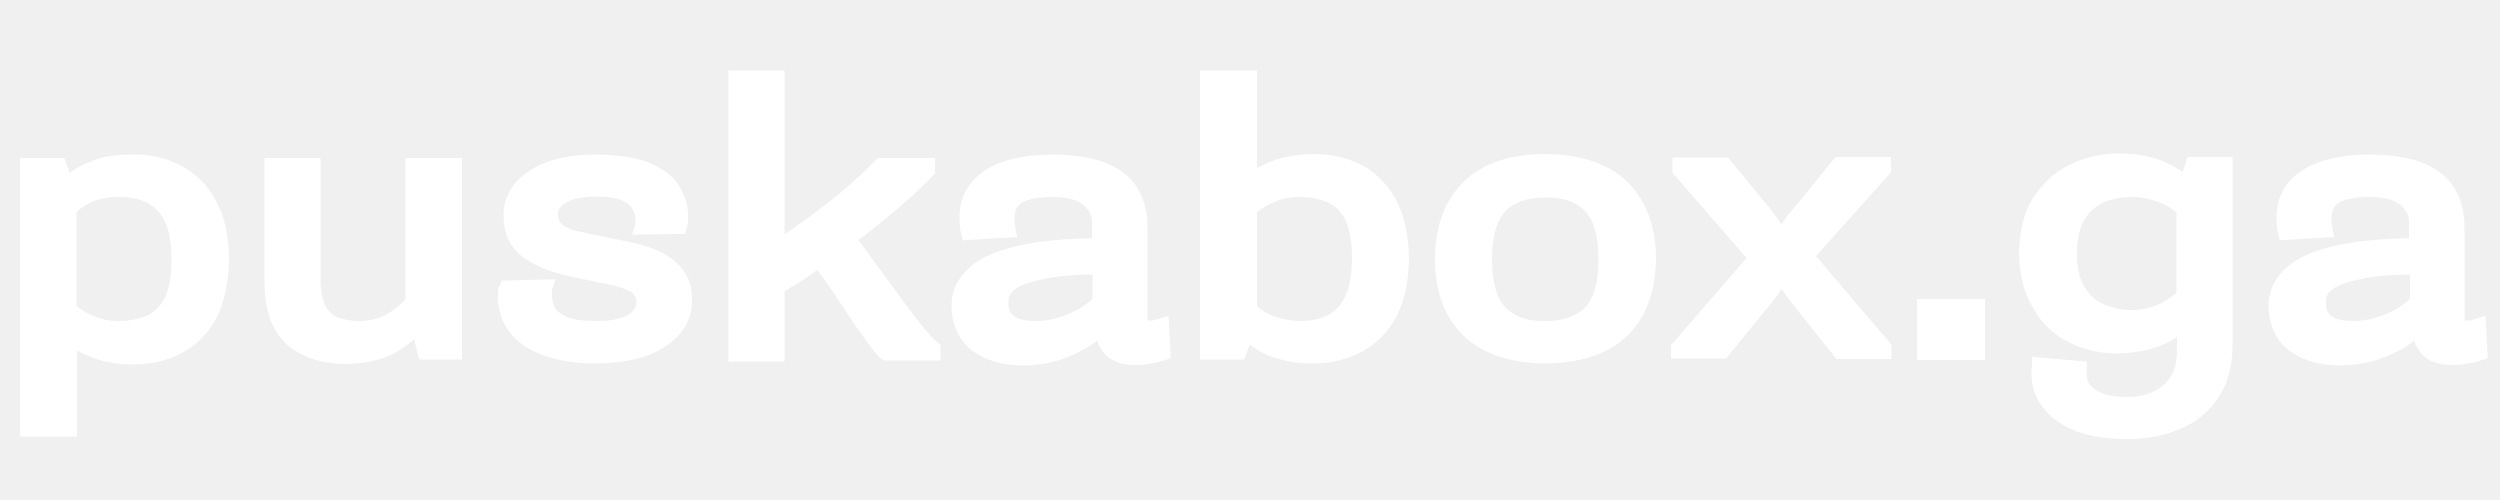
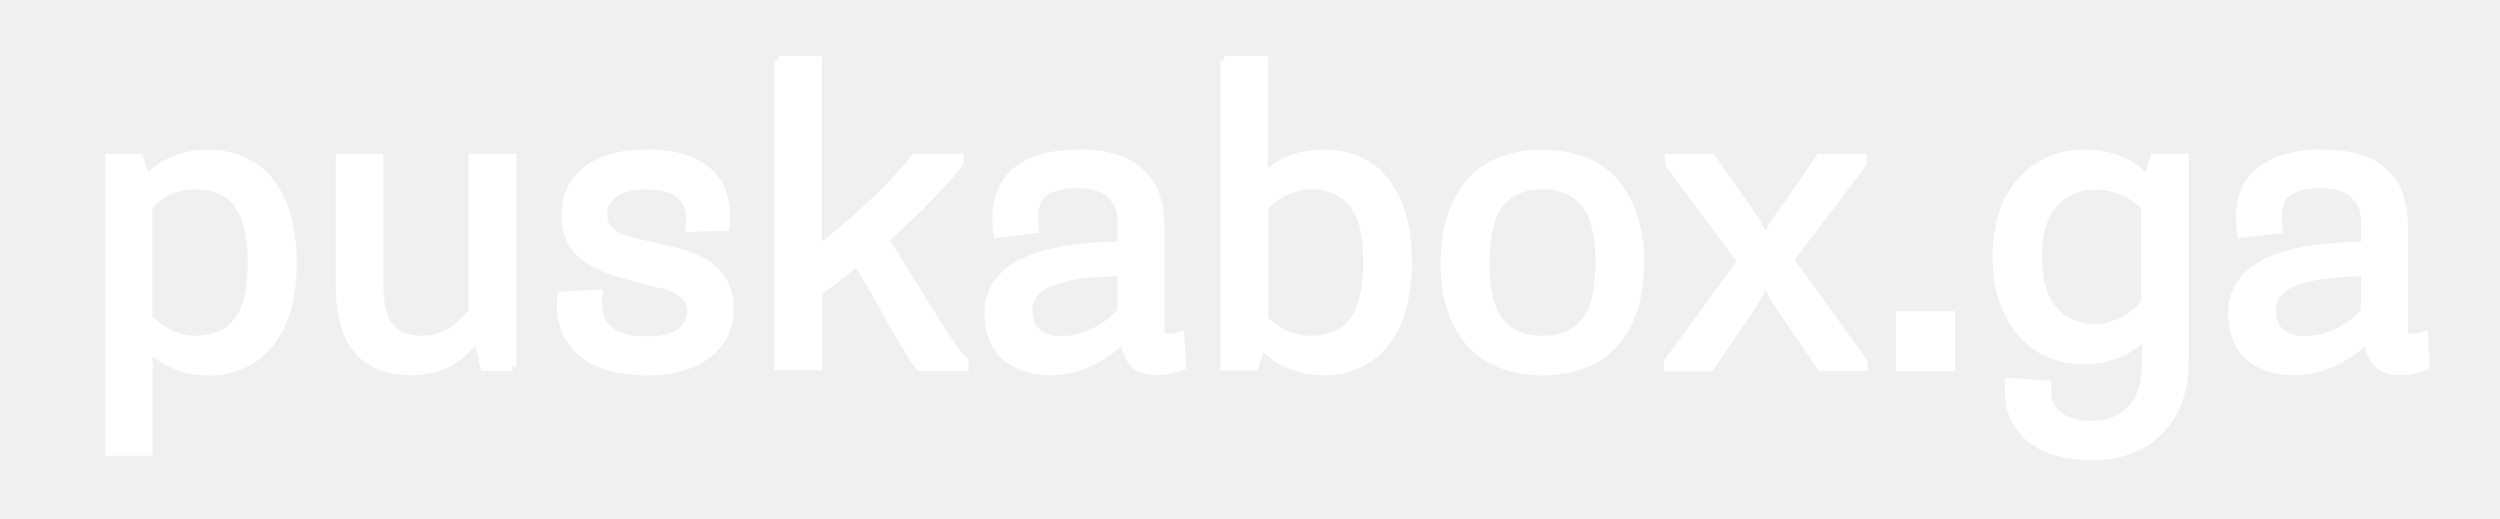
- <svg xmlns="http://www.w3.org/2000/svg" version="1.1" id="Слой_1" x="0px" y="0px" viewBox="0 0 500 100" style="enable-background:new 0 0 500 100;" xml:space="preserve">
+ <svg xmlns="http://www.w3.org/2000/svg" version="1.1" id="Слой_1" x="0px" y="0px" viewBox="0 0 854.8 177.2" style="enable-background:new 0 0 854.8 177.2;" xml:space="preserve">
  <style type="text/css">
	.st0{fill:#FFFFFF;stroke:#FFFFFF;stroke-width:3;stroke-miterlimit:10;}
</style>
  <g>
    <g>
-       <path class="st0" d="M5.5,33.1h6.3l1.3,3.6h0.5c0.7-0.6,1.6-1.2,2.7-1.9c1.1-0.6,2.5-1.2,4.1-1.7c1.7-0.5,3.7-0.7,6.2-0.7    c3.4,0,6.5,0.7,9.1,2.2c2.7,1.4,4.8,3.6,6.3,6.5c1.5,2.9,2.3,6.5,2.3,10.9c-0.1,4.5-0.9,8.1-2.4,11c-1.5,2.8-3.6,4.9-6.3,6.3    c-2.6,1.4-5.6,2.1-9,2.1c-3.1,0-5.6-0.5-7.6-1.3c-2.1-0.8-3.7-1.7-4.8-2.8h-0.3v18.5H5.5V33.1z M13.8,61.9    c1.3,1.1,2.8,2.1,4.6,2.8c1.7,0.7,3.5,1,5.3,1c2.3,0,4.4-0.4,6.3-1.2c1.8-0.8,3.3-2.3,4.3-4.3c1-2,1.5-4.7,1.5-8.3    c0-3.5-0.5-6.3-1.5-8.3c-1-2-2.4-3.5-4.2-4.4c-1.8-0.9-3.9-1.3-6.4-1.3c-2.3,0-4.3,0.4-5.9,1.1c-1.7,0.8-3,1.7-4,2.8V61.9z" />
-       <path class="st0" d="M90.9,70.4H85l-1.3-5.1h-0.6c-1.2,1.5-2.9,2.9-5.1,4.1c-2.2,1.1-5.1,1.8-8.5,1.9c-4.6,0-8.2-1.1-11-3.4    c-2.7-2.4-4.1-6.2-4.1-11.5V33.1h8.2v22.6c0,2.6,0.4,4.7,1.2,6.2c0.7,1.4,1.8,2.4,3.2,3c1.4,0.5,3,0.8,4.8,0.8    c2.3,0,4.4-0.5,6.2-1.5c1.8-1,3.3-2.3,4.6-3.8V33.1h8.3V70.4z" />
-       <path class="st0" d="M109,57.4c-0.1,0.3-0.1,0.6-0.1,0.9c0,0.2,0,0.5,0,0.7c-0.1,1,0.2,2.1,0.7,3.1c0.5,1,1.5,1.9,3.1,2.6    c1.5,0.7,3.7,1,6.8,1c3.1,0,5.4-0.5,7-1.5c1.5-1,2.3-2.3,2.3-3.9c-0.1-1.5-0.8-2.7-2.2-3.4c-1.4-0.7-3.1-1.3-5.1-1.6l-6.3-1.3    c-4.2-0.8-7.4-2.1-9.6-3.7c-2.3-1.7-3.4-4.1-3.4-7.2c0-2,0.6-3.8,1.9-5.4c1.3-1.6,3.2-2.9,5.8-3.9c2.5-0.9,5.7-1.4,9.5-1.4    c4.7,0.1,8.3,0.7,10.7,1.9c2.4,1.2,4,2.6,4.8,4.3c0.9,1.7,1.3,3.4,1.2,4.8c0,0.3,0,0.6,0,0.9c-0.1,0.3-0.1,0.7-0.2,1l-7.4,0.1    c0.1-0.3,0.1-0.6,0.1-0.8c0-0.2,0-0.5,0-0.7c0-1-0.3-2-0.8-2.9c-0.5-0.9-1.5-1.7-2.8-2.3c-1.4-0.6-3.4-0.9-6-0.9    c-3.1,0.1-5.4,0.6-6.8,1.6c-1.5,1-2.2,2.2-2.1,3.6c0,1.2,0.4,2.1,1.1,2.8c0.7,0.7,1.7,1.2,2.8,1.6c1.2,0.3,2.5,0.6,3.9,0.9    l6.4,1.3c4.4,0.8,7.6,2,9.6,3.7c2.1,1.7,3.1,4,3,7c0,1.9-0.6,3.6-1.9,5.3c-1.3,1.6-3.2,3-5.8,4c-2.6,1-5.9,1.5-9.9,1.6    c-3.8,0-7-0.5-9.4-1.3c-2.4-0.8-4.3-1.8-5.6-3.1c-1.3-1.2-2.1-2.5-2.6-3.9c-0.5-1.4-0.7-2.7-0.6-3.8c0-0.3,0-0.6,0-0.8    c0.1-0.3,0.1-0.5,0.2-0.7L109,57.4z" />
-       <path class="st0" d="M147.2,15.6h8.2v34.1c2.3-1.5,4.7-3.2,7.2-5c2.6-1.9,5-3.8,7.4-5.8c2.3-2,4.4-3.9,6.2-5.8h9.3v1    c-2.7,2.8-5.6,5.4-8.4,7.7c-2.9,2.4-5.4,4.4-7.6,6c0.5,0.4,1.2,1.4,2.3,2.9c1.1,1.5,2.3,3.2,3.8,5.2c1.5,2,2.9,4,4.4,6    c1.5,2,2.8,3.7,4,5.1c1.2,1.4,2.1,2.3,2.6,2.7v0.9h-9.4c-0.4-0.2-1-1-1.9-2.2c-0.9-1.2-1.9-2.6-3.1-4.3c-1.1-1.7-2.3-3.5-3.4-5.1    c-1.1-1.7-2.2-3.3-3.1-4.5c-0.9-1.3-1.6-2.1-2.1-2.5c-0.7,0.5-1.5,1.1-2.6,1.9c-1,0.7-2.1,1.4-3.1,2c-1,0.6-1.9,1.1-2.5,1.5v13.4    h-8.2V15.6z" />
-       <path class="st0" d="M193.7,46.5c-0.1-0.4-0.2-0.9-0.2-1.4c-0.1-0.5-0.1-0.9-0.1-1.3c-0.1-3.5,1.3-6.3,4.2-8.3    c2.9-2,7.3-3.1,13.2-3.1c4.5,0.1,8,0.7,10.6,1.9c2.5,1.2,4.2,2.8,5.2,4.8c1,2,1.4,4.1,1.4,6.4v18.4c0,0.6,0.2,1,0.5,1.3    s0.8,0.4,1.5,0.4c0.4,0,0.8,0,1.2-0.1c0.4-0.1,0.8-0.2,1.1-0.3l0.3,5.4c-0.6,0.2-1.5,0.4-2.5,0.6c-1,0.2-1.9,0.3-2.9,0.3    c-2.5,0-4.2-0.6-5.2-1.8c-0.9-1.1-1.4-2.4-1.5-4h-0.5c-0.5,0.5-1.5,1.3-2.8,2.2c-1.4,0.9-3.1,1.7-5.2,2.5c-2.1,0.7-4.4,1.1-7,1.2    c-3.9,0-7-0.8-9.4-2.5c-2.4-1.7-3.7-4.3-3.8-7.9c0-2.4,0.9-4.5,2.8-6.3c1.8-1.8,4.8-3.2,9-4.2c4.1-1,9.6-1.5,16.3-1.6v-4.4    c0.1-1.9-0.7-3.5-2.2-4.8c-1.5-1.3-3.9-2-7-2c-3.1,0-5.4,0.4-7,1.3c-1.5,0.9-2.3,2.4-2.3,4.5c0,0.3,0,0.6,0,1    c0.1,0.4,0.1,0.8,0.2,1.3L193.7,46.5z M201.9,64.4c1.2,0.9,2.9,1.3,5.1,1.3c2.5,0,4.9-0.5,7.2-1.5c2.3-0.9,4.2-2.2,5.8-3.8v-7    c-5,0-9,0.3-11.9,1c-2.9,0.6-5,1.4-6.2,2.4c-1.2,1-1.8,2.2-1.7,3.6C200.1,62.2,200.7,63.5,201.9,64.4z" />
-       <path class="st0" d="M241.7,15.6h8.2v20.8h0.3c1.1-1,2.7-2,4.8-2.8c2-0.8,4.6-1.2,7.6-1.3c3.4,0,6.4,0.7,9,2    c2.6,1.4,4.7,3.5,6.3,6.4c1.5,2.9,2.3,6.5,2.4,10.9c-0.1,4.4-0.8,8-2.3,10.9c-1.5,2.9-3.6,5-6.3,6.5c-2.6,1.4-5.7,2.2-9.1,2.2    c-2.5,0-4.5-0.3-6.2-0.8c-1.7-0.4-3-1-4.1-1.7c-1.1-0.7-2-1.3-2.7-1.9h-0.5l-1.3,3.6h-6.3V15.6z M249.9,61.9c1,1,2.3,1.9,4,2.6    c1.7,0.7,3.6,1.1,5.9,1.2c2.5,0,4.7-0.4,6.4-1.3c1.8-0.9,3.2-2.4,4.2-4.5c1-2,1.5-4.8,1.5-8.3c0-3.5-0.5-6.3-1.5-8.3    c-1-2-2.5-3.4-4.3-4.2c-1.8-0.8-3.9-1.2-6.3-1.2c-1.8,0-3.6,0.3-5.3,1c-1.7,0.7-3.2,1.6-4.6,2.8V61.9z" />
-       <path class="st0" d="M293.7,37.5c3.4-3.4,8.6-5.2,15.4-5.2c6.8,0.1,11.9,1.8,15.4,5.2c3.4,3.5,5.2,8.2,5.2,14.3    c-0.1,6.1-1.8,10.8-5.2,14.2c-3.5,3.4-8.6,5.1-15.4,5.2c-6.8-0.1-11.9-1.8-15.4-5.2c-3.5-3.4-5.2-8.2-5.2-14.2    S290.2,41,293.7,37.5z M318,62.6c2.1-2.1,3.2-5.7,3.2-10.7c0-5.1-1.1-8.7-3.2-10.8c-2.1-2.1-5.1-3.2-8.9-3.1c-3.9,0-6.9,1-9,3.1    c-2.1,2.1-3.2,5.7-3.2,10.8c0,5,1.1,8.6,3.2,10.7c2.1,2.1,5.1,3.2,9,3.1C312.9,65.7,315.9,64.7,318,62.6z" />
-       <path class="st0" d="M335.7,69.6l15.6-18L336,34v-1h8.9l6.4,7.8c0.9,1,1.7,2,2.5,3.1c0.8,1,1.5,2.2,2.1,3.4h0.6    c0.7-1.2,1.5-2.3,2.3-3.4c0.8-1,1.7-2,2.6-3.1l6.4-7.9h8.9v1l-15.5,17.3l15.6,18.3v0.8h-8.8l-7-8.8c-1-1.3-1.9-2.4-2.5-3.2    c-0.6-0.9-1.3-1.9-2-2.9H356c-0.6,1.1-1.3,2.2-2,3.1c-0.7,1-1.6,2-2.5,3.1l-7,8.6h-8.8V69.6z" />
-       <path class="st0" d="M384.9,61.3h10.6v9.2h-10.6V61.3z" />
-       <path class="st0" d="M415.9,73.7c0,0.3,0,0.5-0.1,0.7c0,0.2,0,0.4,0,0.6c0.1,1.8,0.9,3.3,2.6,4.3c1.7,1.1,4,1.6,7,1.6    c3.4,0,6.1-0.9,8.2-2.7c2.2-1.8,3.3-4.5,3.3-8.2v-5.4h-0.4c-1.4,1.4-3.2,2.5-5.4,3.3c-2.2,0.8-4.7,1.2-7.5,1.3c-3.3,0-6.3-0.7-9-2    c-2.7-1.3-5-3.4-6.6-6.2c-1.7-2.7-2.6-6.2-2.7-10.4c0.1-4.2,0.9-7.7,2.7-10.4c1.8-2.7,4-4.7,6.8-6c2.7-1.3,5.7-2,8.8-2    c2.3,0,4.4,0.2,6.2,0.7c1.8,0.5,3.2,1.1,4.4,1.8c1.2,0.7,2.1,1.3,2.7,1.9h0.5l1.2-3.7h6.4v36.3c0,3.8-0.9,7-2.6,9.5    c-1.7,2.6-4,4.5-7,5.7c-2.9,1.3-6.2,1.9-10,1.9c-3.8,0-7.1-0.5-9.7-1.5c-2.6-1-4.5-2.4-5.8-4.1c-1.4-1.7-2.1-3.6-2.1-5.9    c0-0.2,0-0.5,0-0.8c0.1-0.3,0.1-0.6,0.1-1L415.9,73.7z M432.2,62.3c1.8-0.8,3.4-1.9,4.6-3.2V41.9c-1.1-1.2-2.7-2.2-4.6-2.9    c-1.9-0.7-3.8-1.1-5.8-1.1c-2.1,0-4.1,0.3-6,1.1c-1.9,0.8-3.5,2.1-4.7,4c-1.2,1.9-1.8,4.5-1.8,7.8c0,3.2,0.6,5.7,1.8,7.5    c1.2,1.9,2.7,3.2,4.6,4c1.9,0.8,3.9,1.2,6,1.2C428.4,63.5,430.3,63.1,432.2,62.3z" />
-       <path class="st0" d="M457.1,46.5c-0.1-0.4-0.2-0.9-0.2-1.4c-0.1-0.5-0.1-0.9-0.1-1.3c-0.1-3.5,1.3-6.3,4.2-8.3    c2.9-2,7.3-3.1,13.2-3.1c4.5,0.1,8,0.7,10.6,1.9c2.5,1.2,4.2,2.8,5.2,4.8c1,2,1.4,4.1,1.4,6.4v18.4c0,0.6,0.2,1,0.5,1.3    s0.8,0.4,1.5,0.4c0.4,0,0.8,0,1.2-0.1c0.4-0.1,0.8-0.2,1.1-0.3l0.3,5.4c-0.6,0.2-1.5,0.4-2.5,0.6c-1,0.2-1.9,0.3-2.9,0.3    c-2.5,0-4.2-0.6-5.2-1.8c-0.9-1.1-1.4-2.4-1.5-4h-0.5c-0.5,0.5-1.5,1.3-2.8,2.2s-3.1,1.7-5.2,2.5c-2.1,0.7-4.4,1.1-7,1.2    c-3.9,0-7-0.8-9.4-2.5c-2.4-1.7-3.7-4.3-3.8-7.9c0-2.4,0.9-4.5,2.8-6.3c1.8-1.8,4.8-3.2,9-4.2c4.1-1,9.6-1.5,16.3-1.6v-4.4    c0.1-1.9-0.7-3.5-2.2-4.8c-1.5-1.3-3.9-2-7-2c-3.1,0-5.4,0.4-7,1.3c-1.5,0.9-2.3,2.4-2.3,4.5c0,0.3,0,0.6,0,1    c0.1,0.4,0.1,0.8,0.2,1.3L457.1,46.5z M465.4,64.4c1.2,0.9,2.9,1.3,5.1,1.3c2.5,0,4.9-0.5,7.2-1.5c2.3-0.9,4.2-2.2,5.8-3.8v-7    c-5,0-9,0.3-11.9,1c-2.9,0.6-5,1.4-6.2,2.4c-1.2,1-1.8,2.2-1.7,3.6C463.6,62.2,464.2,63.5,465.4,64.4z" />
+       <path class="st0" d="M37.5,54.1h10.1l2.1,7h0.8c1.1-1.1,2.5-2.4,4.3-3.7c1.8-1.2,4-2.3,6.7-3.3c2.7-0.9,6-1.4,10-1.4    c5.5,0,10.4,1.4,14.7,4.1c4.3,2.7,7.7,6.9,10.1,12.3c2.4,5.5,3.6,12.4,3.7,20.7c-0.1,8.5-1.4,15.5-3.9,21    c-2.5,5.4-5.9,9.4-10.1,12.1c-4.3,2.6-9.1,4-14.6,4c-5-0.1-9.1-0.9-12.3-2.6c-3.3-1.5-5.9-3.3-7.8-5.3h-0.6v35.3H37.5V54.1z     M50.8,109c2.1,2.2,4.6,3.9,7.3,5.3c2.8,1.3,5.6,2,8.6,2c3.8,0,7.2-0.8,10.1-2.3c3-1.6,5.3-4.4,6.9-8.2c1.7-3.8,2.5-9,2.5-15.8    c0-6.6-0.8-11.9-2.4-15.9c-1.6-3.9-3.8-6.7-6.8-8.4c-2.9-1.7-6.3-2.5-10.4-2.4c-3.7,0-6.9,0.7-9.6,2.1c-2.8,1.5-4.9,3.3-6.4,5.3    V109z" />
+       <path class="st0" d="M175.3,125.3h-9.6l-2.1-9.8h-1c-1.9,2.9-4.7,5.5-8.2,7.8c-3.6,2.2-8.2,3.4-13.7,3.5    c-7.4,0.1-13.3-2.1-17.7-6.5c-4.3-4.5-6.6-11.8-6.7-21.9V54.1h13.3v43.1c0,5,0.6,8.9,1.9,11.8c1.2,2.7,2.9,4.6,5.1,5.7    c2.2,1,4.8,1.6,7.8,1.6c3.7-0.1,7-1,10-2.8c3-1.9,5.4-4.3,7.3-7.2V54.1h13.4V125.3z" />
+       <path class="st0" d="M204.5,100.5c-0.1,0.6-0.1,1.1-0.1,1.7c0,0.5,0,0.9,0,1.3c-0.1,2,0.3,4,1.1,6s2.5,3.6,5,5c2.4,1.3,6.1,2,11,2    c5,0,8.7-0.9,11.2-2.8c2.5-1.9,3.7-4.4,3.7-7.4c-0.1-2.9-1.3-5.1-3.6-6.5c-2.2-1.4-4.9-2.5-8.2-3.1L214.5,94    c-6.7-1.6-11.9-4-15.5-7.1c-3.7-3.2-5.5-7.8-5.5-13.8c0-3.8,1-7.2,3-10.4c2-3.1,5.1-5.6,9.3-7.4c4.1-1.8,9.2-2.7,15.4-2.7    c7.6,0.1,13.4,1.3,17.3,3.7c3.9,2.3,6.5,5,7.8,8.2c1.4,3.3,2,6.4,1.9,9.2c0,0.6,0,1.1,0,1.7c-0.1,0.7-0.2,1.3-0.3,2L236,77.8    c0.1-0.6,0.1-1.1,0.1-1.6c0-0.5,0-0.9,0-1.3c0-1.9-0.4-3.7-1.2-5.5c-0.8-1.8-2.4-3.3-4.6-4.4c-2.2-1.1-5.5-1.7-9.7-1.7    c-5,0.1-8.6,1.1-11,3c-2.4,1.9-3.6,4.2-3.5,6.8c0,2.3,0.6,4.1,1.8,5.4c1.2,1.3,2.7,2.4,4.6,3.1c1.9,0.7,4,1.2,6.2,1.7l10.3,2.4    c7,1.5,12.2,3.9,15.5,7.1c3.3,3.2,4.9,7.7,4.9,13.3c0,3.6-1,7-3,10.1c-2,3.1-5.1,5.7-9.3,7.7c-4.3,1.9-9.6,2.9-15.9,3    c-6.2-0.1-11.2-0.9-15.1-2.4c-3.9-1.5-6.9-3.5-9-5.8c-2-2.4-3.4-4.8-4.2-7.4c-0.7-2.6-1.1-5.1-1-7.2c0-0.6,0-1.1,0-1.6    c0.1-0.6,0.2-1,0.3-1.3L204.5,100.5z" />
+       <path class="st0" d="M266.2,20.7h13.3v65c3.7-2.8,7.6-6,11.6-9.5c4.2-3.6,8.1-7.3,11.9-11.1c3.8-3.8,7.1-7.5,10-11.1h15v1.8    c-4.4,5.3-9,10.2-13.6,14.8c-4.6,4.5-8.7,8.3-12.2,11.4c0.7,0.9,2,2.7,3.7,5.5c1.8,2.8,3.8,6.2,6.1,9.9c2.4,3.8,4.8,7.6,7.1,11.4    c2.4,3.8,4.5,7,6.4,9.7c1.9,2.7,3.3,4.4,4.2,5.1v1.7h-15.1c-0.6-0.5-1.7-1.9-3-4.3c-1.5-2.3-3.1-5-5-8.2c-1.8-3.3-3.7-6.6-5.5-9.8    c-1.8-3.3-3.5-6.2-5-8.7c-1.5-2.5-2.6-4.1-3.3-4.8c-1.1,0.9-2.5,2.1-4.2,3.5c-1.7,1.3-3.3,2.6-5,3.8s-3,2.2-4,2.8v25.5h-13.3V20.7    z" />
+       <path class="st0" d="M341.2,79.8c-0.2-0.8-0.3-1.7-0.3-2.7c-0.1-0.9-0.1-1.8-0.1-2.6c-0.1-6.7,2.2-12,6.8-15.9    c4.6-3.9,11.7-5.9,21.3-6c7.3,0.1,13,1.3,17,3.5c4,2.4,6.8,5.4,8.5,9.1c1.6,3.8,2.3,7.9,2.2,12.2v35.1c0,1.1,0.3,1.9,0.8,2.4    c0.6,0.5,1.3,0.7,2.4,0.7c0.6,0,1.3,0,1.9-0.1c0.6-0.2,1.2-0.4,1.8-0.6l0.6,10.2c-1,0.5-2.4,0.8-4,1.1c-1.6,0.4-3.1,0.6-4.7,0.6    c-4.1-0.1-6.8-1.2-8.3-3.4c-1.5-2.1-2.3-4.6-2.4-7.7h-0.8c-0.8,1-2.4,2.4-4.6,4.1c-2.2,1.7-5,3.3-8.5,4.7    c-3.3,1.4-7.1,2.2-11.4,2.3c-6.3,0-11.4-1.6-15.2-4.7c-3.9-3.2-5.9-8.2-6.1-15c0-4.6,1.5-8.7,4.6-12.1c3-3.4,7.8-6.1,14.6-7.9    c6.7-1.9,15.4-2.9,26.3-3v-8.4c0.1-3.6-1.1-6.6-3.6-9.1c-2.5-2.5-6.3-3.7-11.4-3.8c-5,0-8.8,0.9-11.4,2.6    c-2.5,1.8-3.7,4.6-3.7,8.5c0,0.6,0,1.2,0,2c0.1,0.8,0.2,1.6,0.3,2.4L341.2,79.8z M354.5,113.8c1.9,1.7,4.7,2.6,8.2,2.6    c4.1,0,7.9-0.9,11.6-2.8c3.7-1.8,6.8-4.2,9.3-7.2V93c-8.1,0-14.6,0.6-19.3,1.8c-4.7,1.1-8,2.6-10,4.5c-1.9,2-2.9,4.3-2.8,6.8    C351.6,109.6,352.5,112.1,354.5,113.8z" />
+       <path class="st0" d="M418.6,20.7H432v39.6h0.6c1.8-2,4.4-3.7,7.8-5.3c3.2-1.5,7.3-2.3,12.3-2.4c5.4,0,10.3,1.3,14.6,3.8    c4.2,2.6,7.6,6.7,10.1,12.2c2.5,5.5,3.8,12.4,3.9,20.9c-0.1,8.3-1.3,15.3-3.7,20.9c-2.4,5.5-5.8,9.6-10.1,12.3    c-4.3,2.7-9.1,4.1-14.7,4.1c-4-0.1-7.3-0.6-10-1.6c-2.7-0.9-4.9-1.9-6.7-3.3c-1.8-1.3-3.2-2.6-4.3-3.7h-0.8l-2.1,7h-10.1V20.7z     M432,109c1.6,1.9,3.7,3.5,6.4,5c2.7,1.4,5.9,2.2,9.6,2.3c4.1,0,7.5-0.8,10.4-2.4c3-1.7,5.2-4.5,6.8-8.5c1.6-3.9,2.4-9.2,2.4-15.9    c0-6.7-0.8-12-2.5-15.8c-1.7-3.8-4-6.5-6.9-8.1c-3-1.6-6.3-2.4-10.1-2.3c-3,0-5.8,0.7-8.6,2c-2.8,1.3-5.2,3.1-7.3,5.3V109z" />
+       <path class="st0" d="M502.6,62.6c5.5-6.5,13.8-9.8,24.8-9.9c10.9,0.1,19.2,3.4,24.8,9.9c5.5,6.6,8.4,15.7,8.5,27.3    c-0.1,11.5-2.9,20.6-8.5,27.1c-5.6,6.4-13.9,9.7-24.8,9.9c-11-0.2-19.3-3.5-24.8-9.9c-5.6-6.5-8.5-15.6-8.5-27.1    S497,69.2,502.6,62.6z M541.9,110.3c3.4-4.1,5.1-10.9,5.1-20.4c0-9.7-1.7-16.5-5.1-20.6c-3.4-4.1-8.2-6.1-14.4-6    c-6.3-0.1-11.1,1.9-14.6,6c-3.4,4.1-5.1,10.9-5.1,20.6c0,9.6,1.7,16.4,5.1,20.4c3.4,4.1,8.3,6.1,14.6,6    C533.6,116.4,538.5,114.4,541.9,110.3z" />
+       <path class="st0" d="M570.4,123.8l25.2-34.4l-24.8-33.5v-1.8h14.4L595.6,69c1.4,1.9,2.7,3.8,4,5.8c1.3,2,2.4,4.2,3.5,6.5h1    c1.2-2.3,2.4-4.4,3.7-6.4c1.3-1.9,2.7-3.8,4.2-5.8l10.3-15h14.4v1.8l-24.9,32.9l25.2,34.9v1.6h-14.3l-11.4-16.7    c-1.7-2.5-3-4.5-4-6.1c-1-1.7-2.1-3.5-3.2-5.5h-1c-1,2.2-2.1,4.2-3.2,6c-1.2,1.9-2.5,3.9-4,6l-11.2,16.5h-14.3V123.8z" />
+       <path class="st0" d="M649.8,107.9H667v17.5h-17.2V107.9z" />
+       <path class="st0" d="M699.9,131.6c0,0.6,0,1-0.1,1.4c0,0.5,0,0.9,0,1.1c0.1,3.5,1.5,6.2,4.2,8.2c2.7,2.1,6.4,3.1,11.2,3.1    c5.5,0,9.9-1.7,13.3-5.1c3.5-3.4,5.3-8.6,5.4-15.6v-10.2h-0.7c-2.2,2.7-5.1,4.7-8.7,6.2c-3.6,1.5-7.6,2.3-12.1,2.4    c-5.3,0-10.1-1.3-14.6-3.8c-4.4-2.6-8-6.5-10.7-11.8c-2.8-5.2-4.2-11.8-4.3-19.7c0.1-8,1.5-14.7,4.3-19.9c2.9-5.2,6.5-9,11-11.5    c4.4-2.6,9.2-3.8,14.3-3.8c3.8,0,7.1,0.5,10,1.4c2.9,0.9,5.2,2.1,7.1,3.4c1.9,1.3,3.4,2.6,4.4,3.7h0.8l1.9-7.1h10.3v69.1    c0,7.3-1.4,13.3-4.2,18.2c-2.8,4.9-6.5,8.6-11.2,10.9c-4.7,2.5-10.1,3.7-16.1,3.7c-6.2-0.1-11.4-1-15.7-2.8    c-4.2-1.9-7.3-4.5-9.4-7.8c-2.2-3.2-3.3-7-3.3-11.2c0-0.5,0-1,0-1.6c0.1-0.6,0.1-1.2,0.1-1.8L699.9,131.6z M726.1,109.7    c3-1.6,5.5-3.6,7.5-6.1V71c-1.8-2.4-4.3-4.2-7.3-5.5c-3.1-1.4-6.2-2.1-9.4-2.1c-3.4-0.1-6.7,0.6-9.7,2.1c-3,1.5-5.6,4.1-7.6,7.7    c-1.9,3.6-2.9,8.6-2.9,14.9c0,6.1,1,10.8,2.9,14.3c1.9,3.6,4.4,6.2,7.5,7.7c3.1,1.5,6.3,2.3,9.7,2.3    C720,112.2,723.1,111.3,726.1,109.7z" />
+       <path class="st0" d="M766.4,79.8c-0.2-0.8-0.3-1.7-0.3-2.7c-0.1-0.9-0.1-1.8-0.1-2.6c-0.1-6.7,2.2-12,6.8-15.9    c4.6-3.9,11.7-5.9,21.3-6c7.3,0.1,13,1.3,17,3.5c4,2.4,6.8,5.4,8.5,9.1c1.6,3.8,2.3,7.9,2.2,12.2v35.1c0,1.1,0.3,1.9,0.8,2.4    c0.6,0.5,1.3,0.7,2.4,0.7c0.6,0,1.3,0,1.9-0.1c0.6-0.2,1.2-0.4,1.8-0.6l0.6,10.2c-1,0.5-2.4,0.8-4,1.1c-1.6,0.4-3.1,0.6-4.7,0.6    c-4.1-0.1-6.8-1.2-8.3-3.4c-1.5-2.1-2.3-4.6-2.4-7.7h-0.8c-0.8,1-2.4,2.4-4.6,4.1s-5,3.3-8.5,4.7c-3.3,1.4-7.1,2.2-11.4,2.3    c-6.3,0-11.4-1.6-15.2-4.7c-3.9-3.2-5.9-8.2-6.1-15c0-4.6,1.5-8.7,4.6-12.1c3-3.4,7.8-6.1,14.6-7.9c6.7-1.9,15.4-2.9,26.3-3v-8.4    c0.1-3.6-1.1-6.6-3.6-9.1c-2.5-2.5-6.3-3.7-11.4-3.8c-5,0-8.8,0.9-11.4,2.6c-2.5,1.8-3.7,4.6-3.7,8.5c0,0.6,0,1.2,0,2    c0.1,0.8,0.2,1.6,0.3,2.4L766.4,79.8z M779.7,113.8c1.9,1.7,4.7,2.6,8.2,2.6c4.1,0,7.9-0.9,11.6-2.8c3.7-1.8,6.8-4.2,9.3-7.2V93    c-8.1,0-14.6,0.6-19.3,1.8c-4.7,1.1-8,2.6-10,4.5c-1.9,2-2.9,4.3-2.8,6.8C776.8,109.6,777.8,112.1,779.7,113.8z" />
    </g>
  </g>
</svg>
